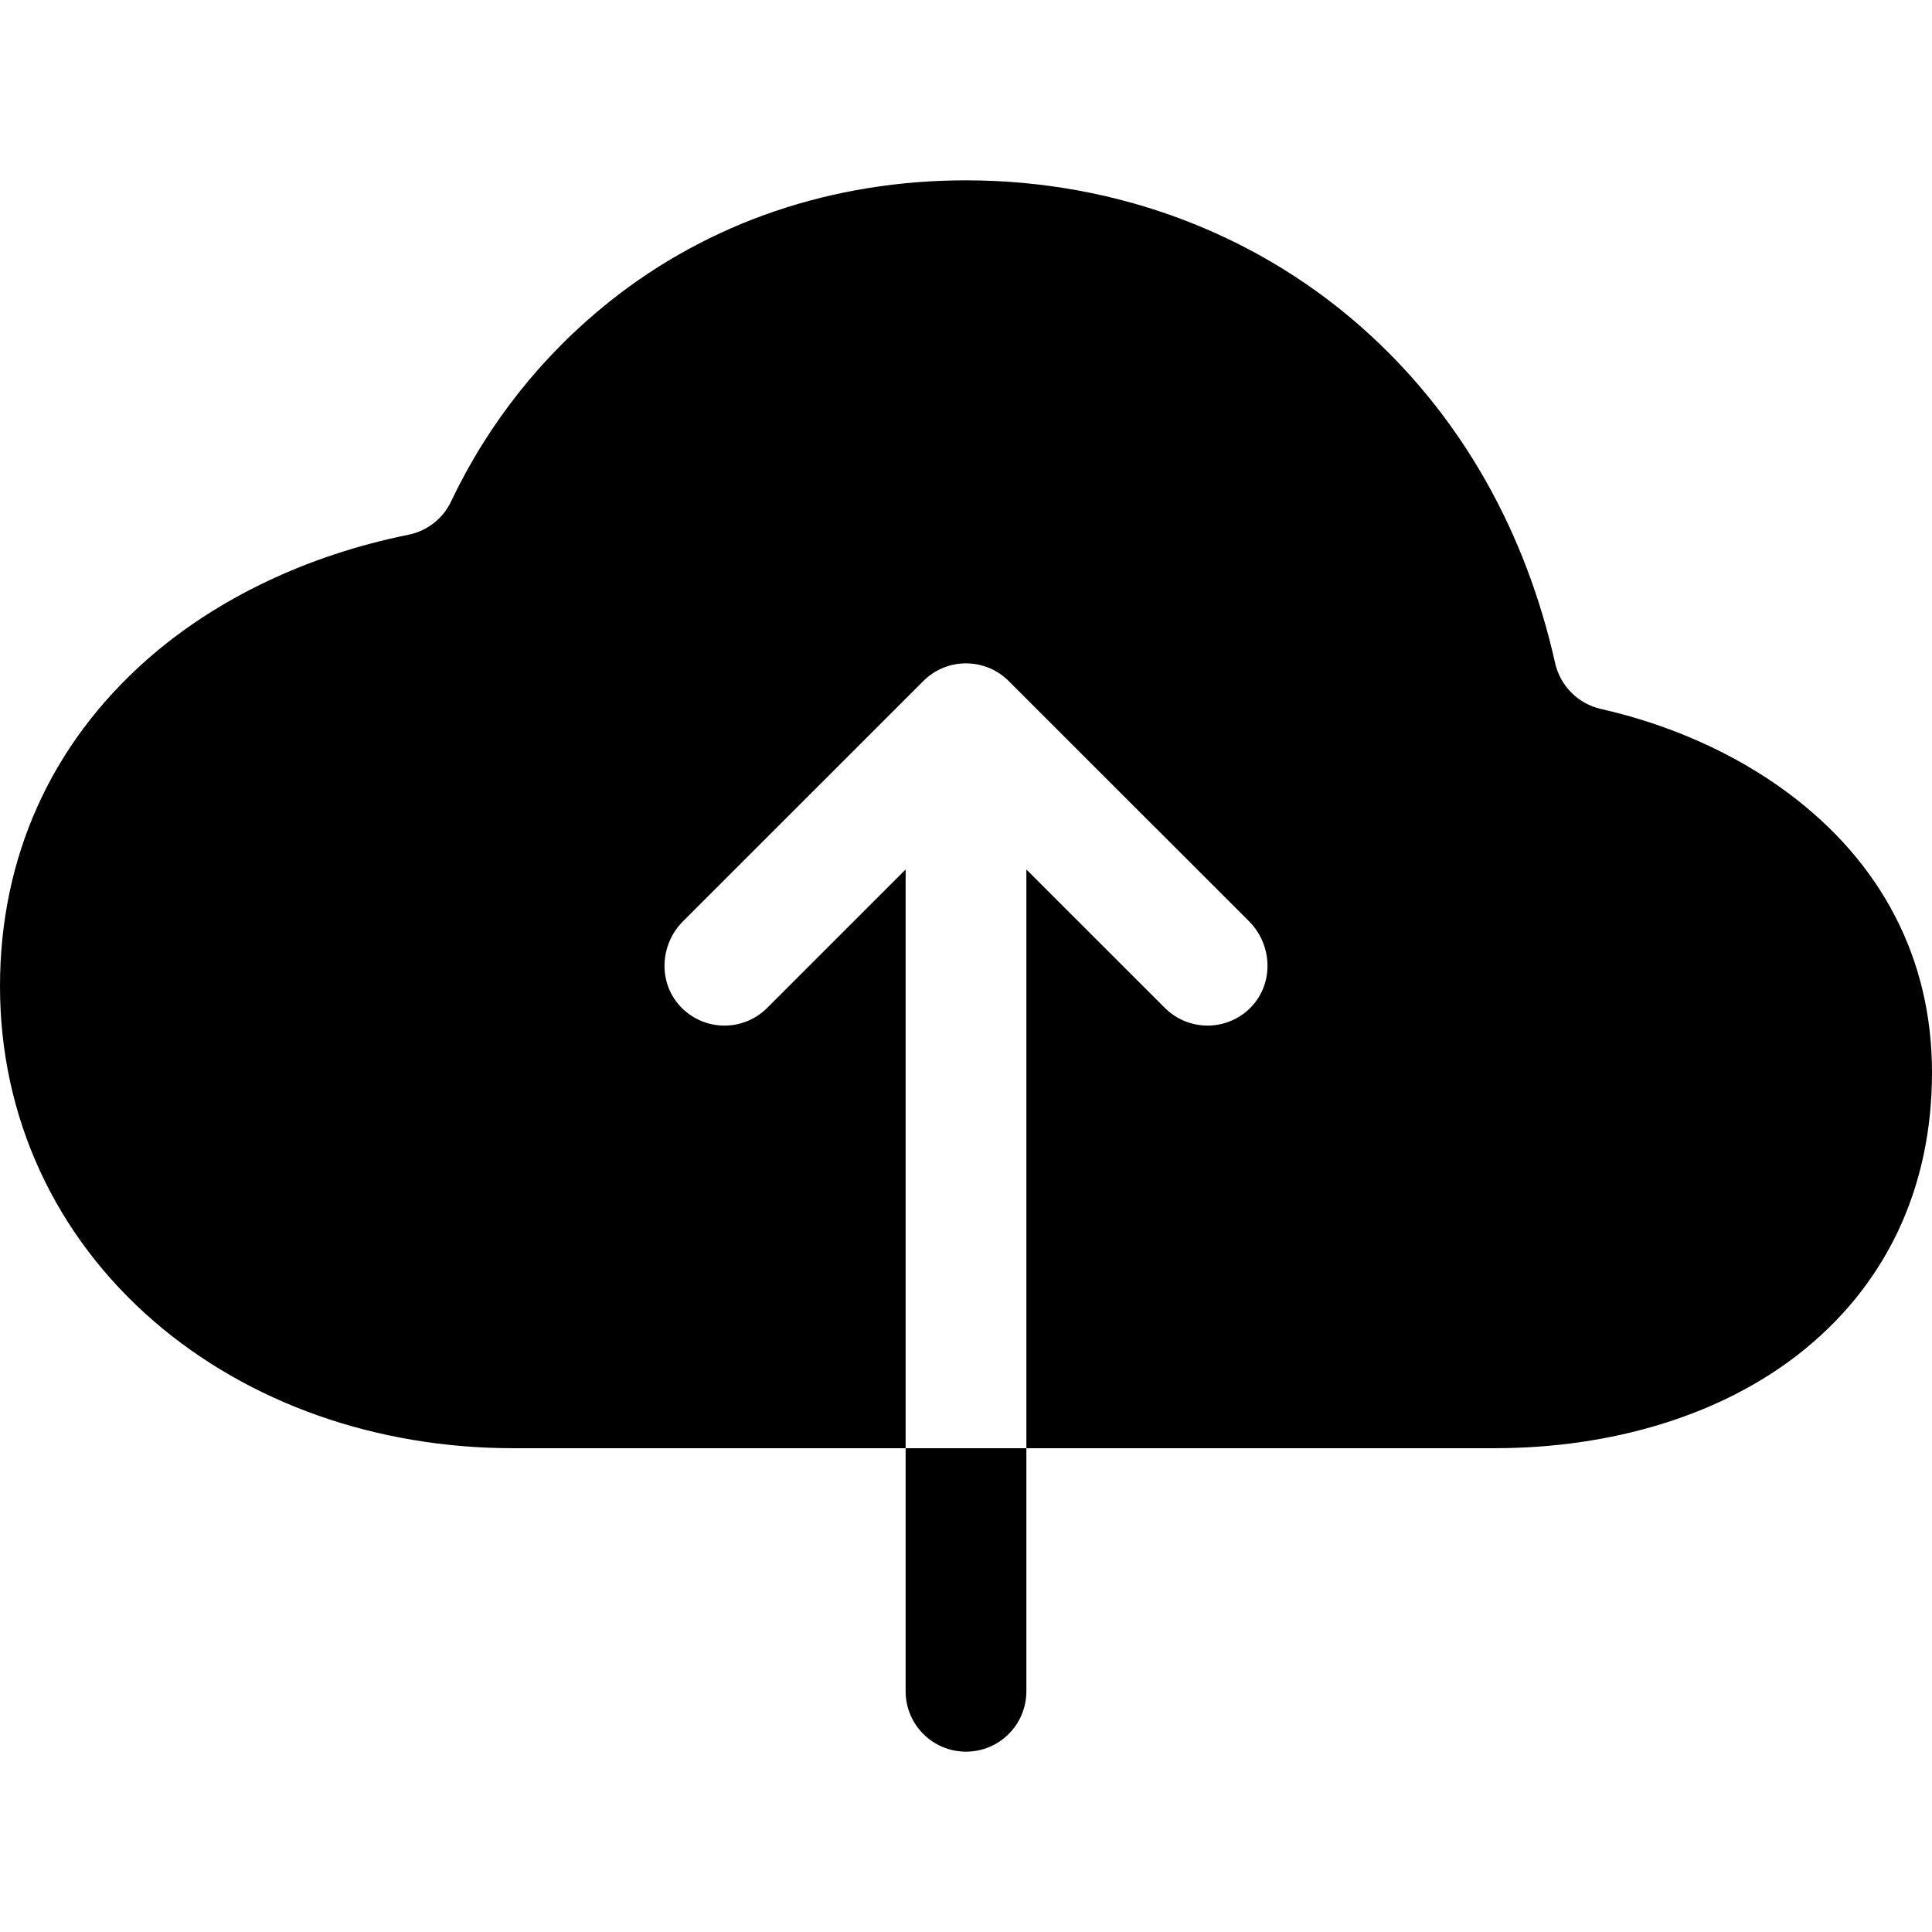
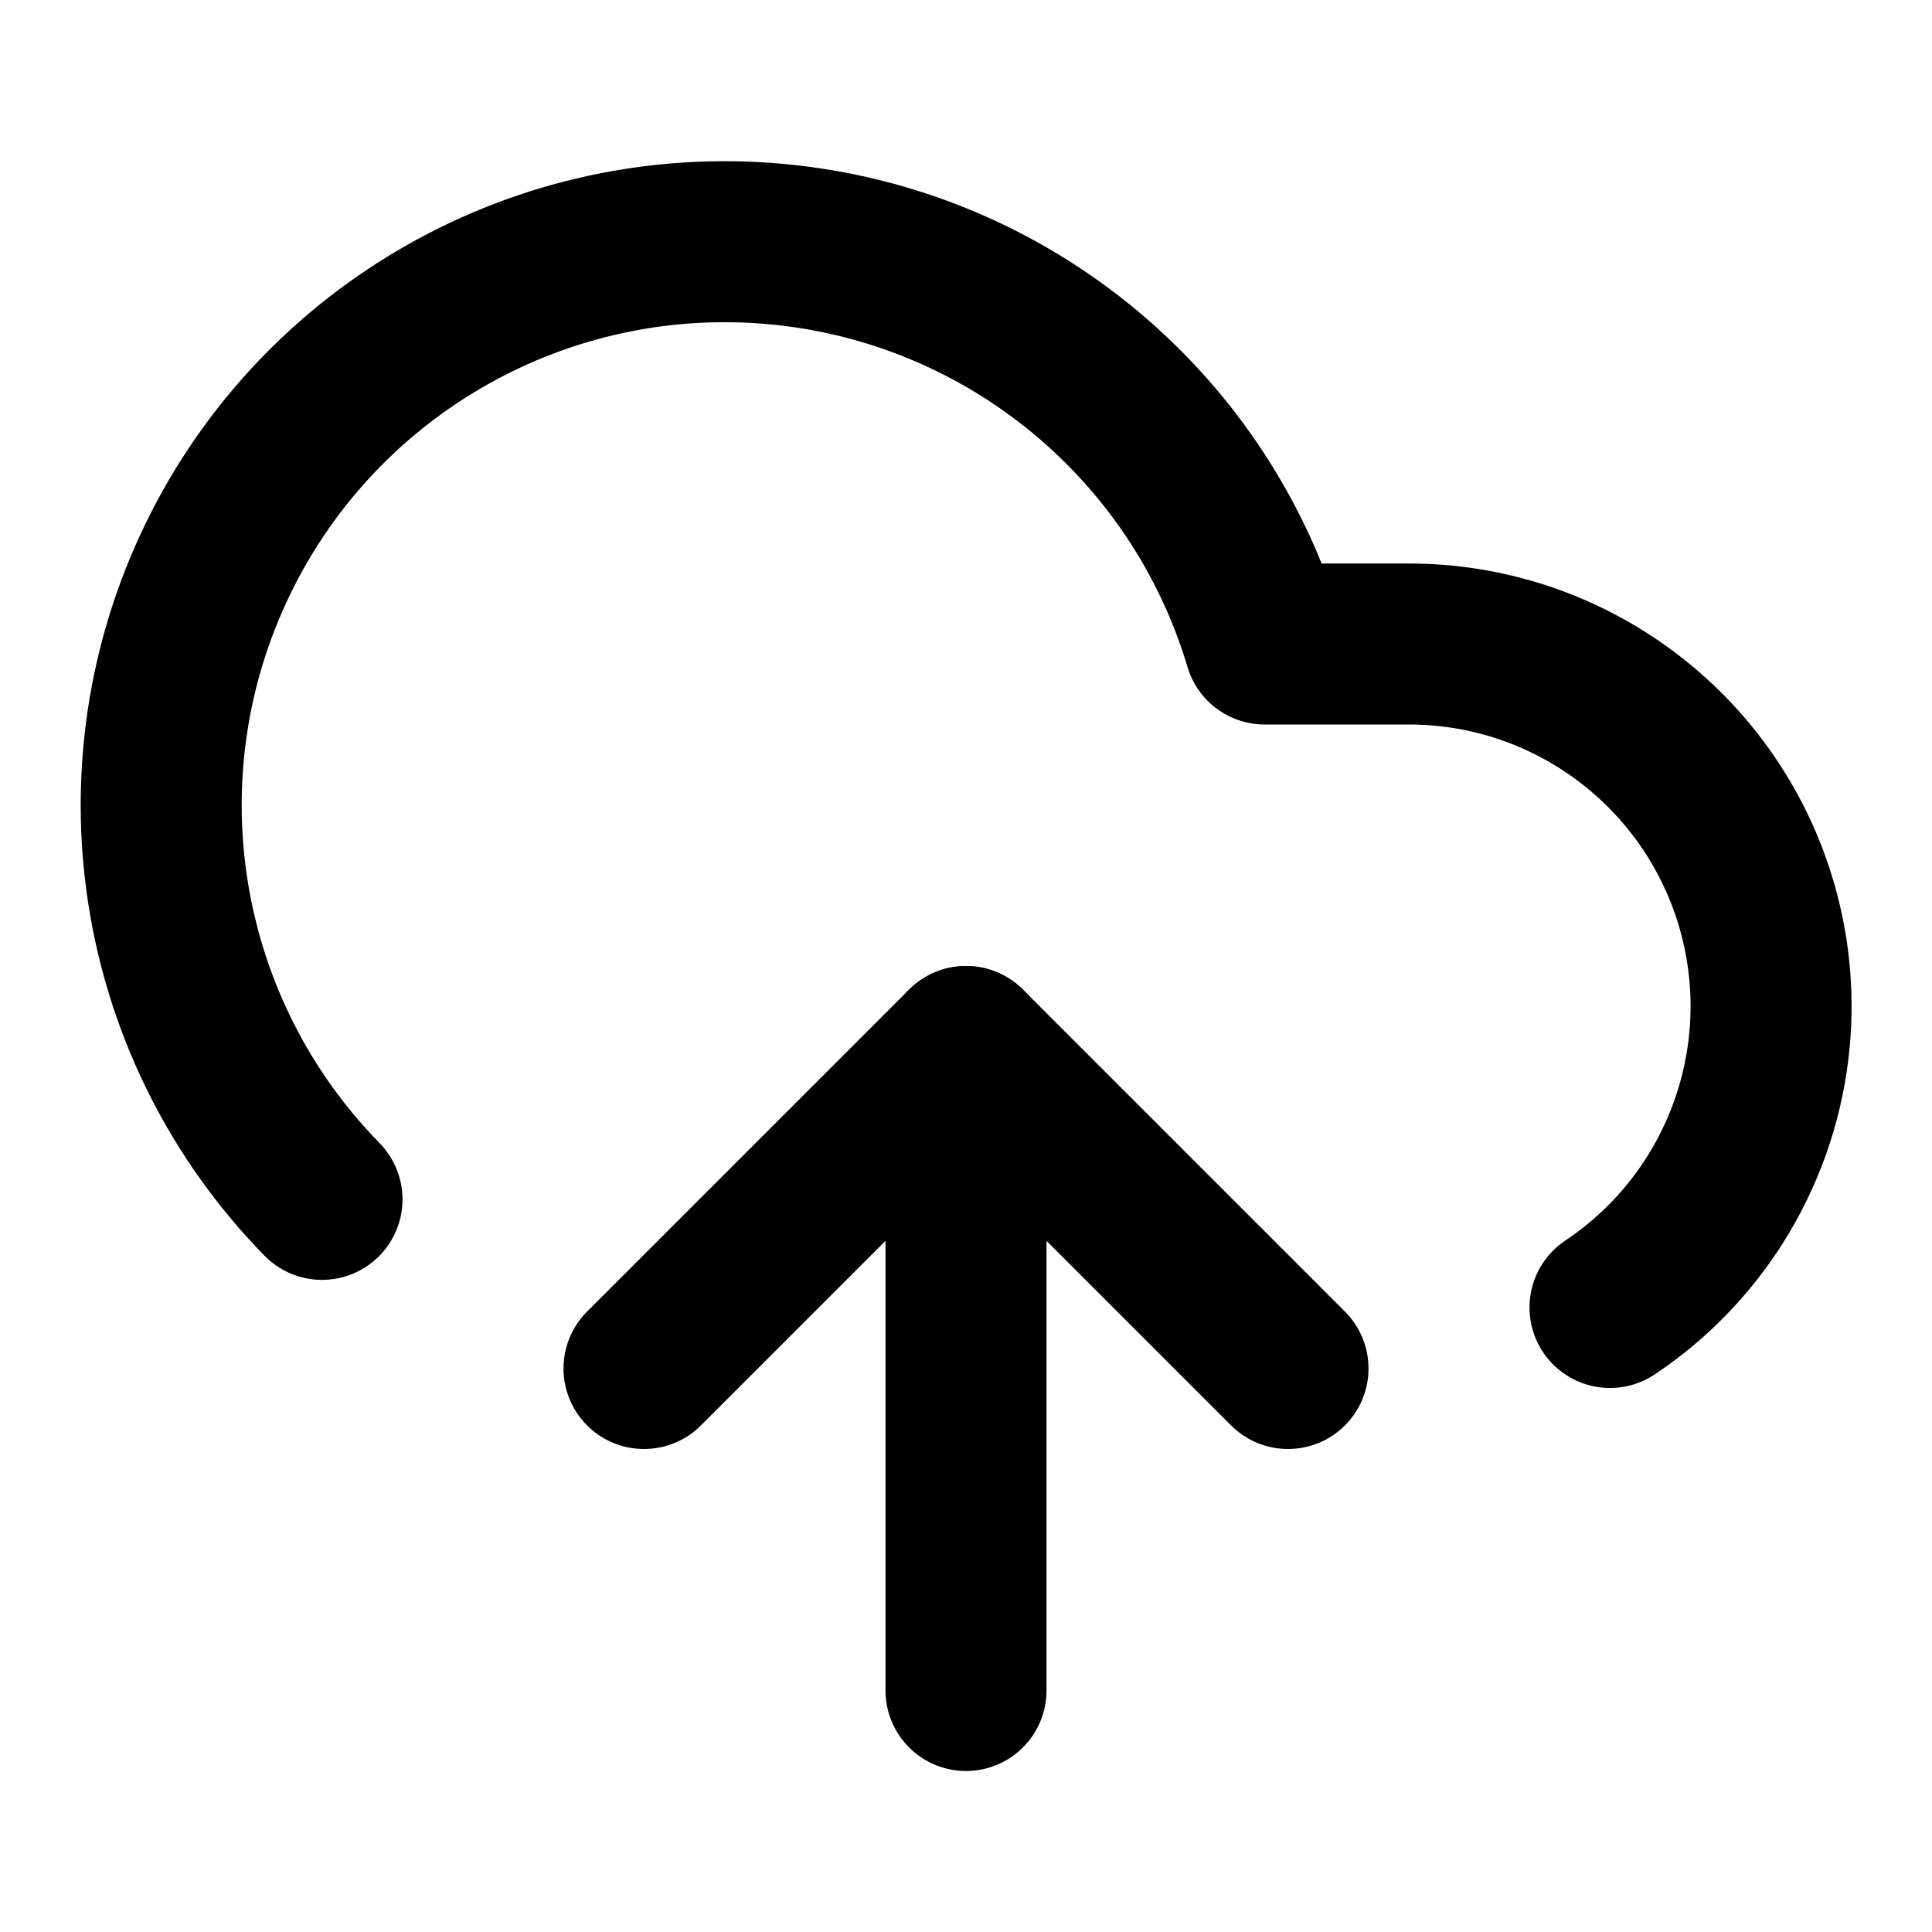
- <svg xmlns="http://www.w3.org/2000/svg" width="512" height="512" viewBox="0 0 512 512">
-   <path d="M473.66,210c-14-10.38-31.2-18-49.36-22.11a16.11,16.11,0,0,1-12.19-12.22c-7.8-34.75-24.59-64.55-49.27-87.13C334.15,62.25,296.21,47.79,256,47.79c-35.35,0-68,11.08-94.37,32.05a150.07,150.07,0,0,0-42.06,53,16,16,0,0,1-11.31,8.87c-26.75,5.4-50.9,16.87-69.34,33.12C13.46,197.33,0,227.24,0,261.39c0,34.52,14.49,66,40.79,88.76,25.12,21.69,58.94,33.64,95.21,33.64H240V230.42l-36.69,36.69a16,16,0,0,1-23.16-.56c-5.8-6.37-5.24-16.3.85-22.39l63.69-63.68a16,16,0,0,1,22.62,0L331,244.14c6.28,6.29,6.64,16.6.39,22.91a16,16,0,0,1-22.68.06L272,230.42V383.79H396c31.34,0,59.91-8.8,80.45-24.77,23.26-18.1,35.55-44,35.55-74.83C512,254.25,498.74,228.58,473.66,210Z" />
-   <path d="M240,448.21a16,16,0,1,0,32,0V383.79H240Z" />
+ <svg xmlns="http://www.w3.org/2000/svg" width="24" height="24" viewBox="0 0 24 24" fill="none" stroke="currentColor" stroke-width="2" stroke-linecap="round" stroke-linejoin="round">
+   <path d="M12 13v8" />
+   <path d="M4 14.899A7 7 0 1 1 15.71 8h1.79a4.5 4.5 0 0 1 2.5 8.242" />
+   <path d="m8 17 4-4 4 4" />
</svg>
